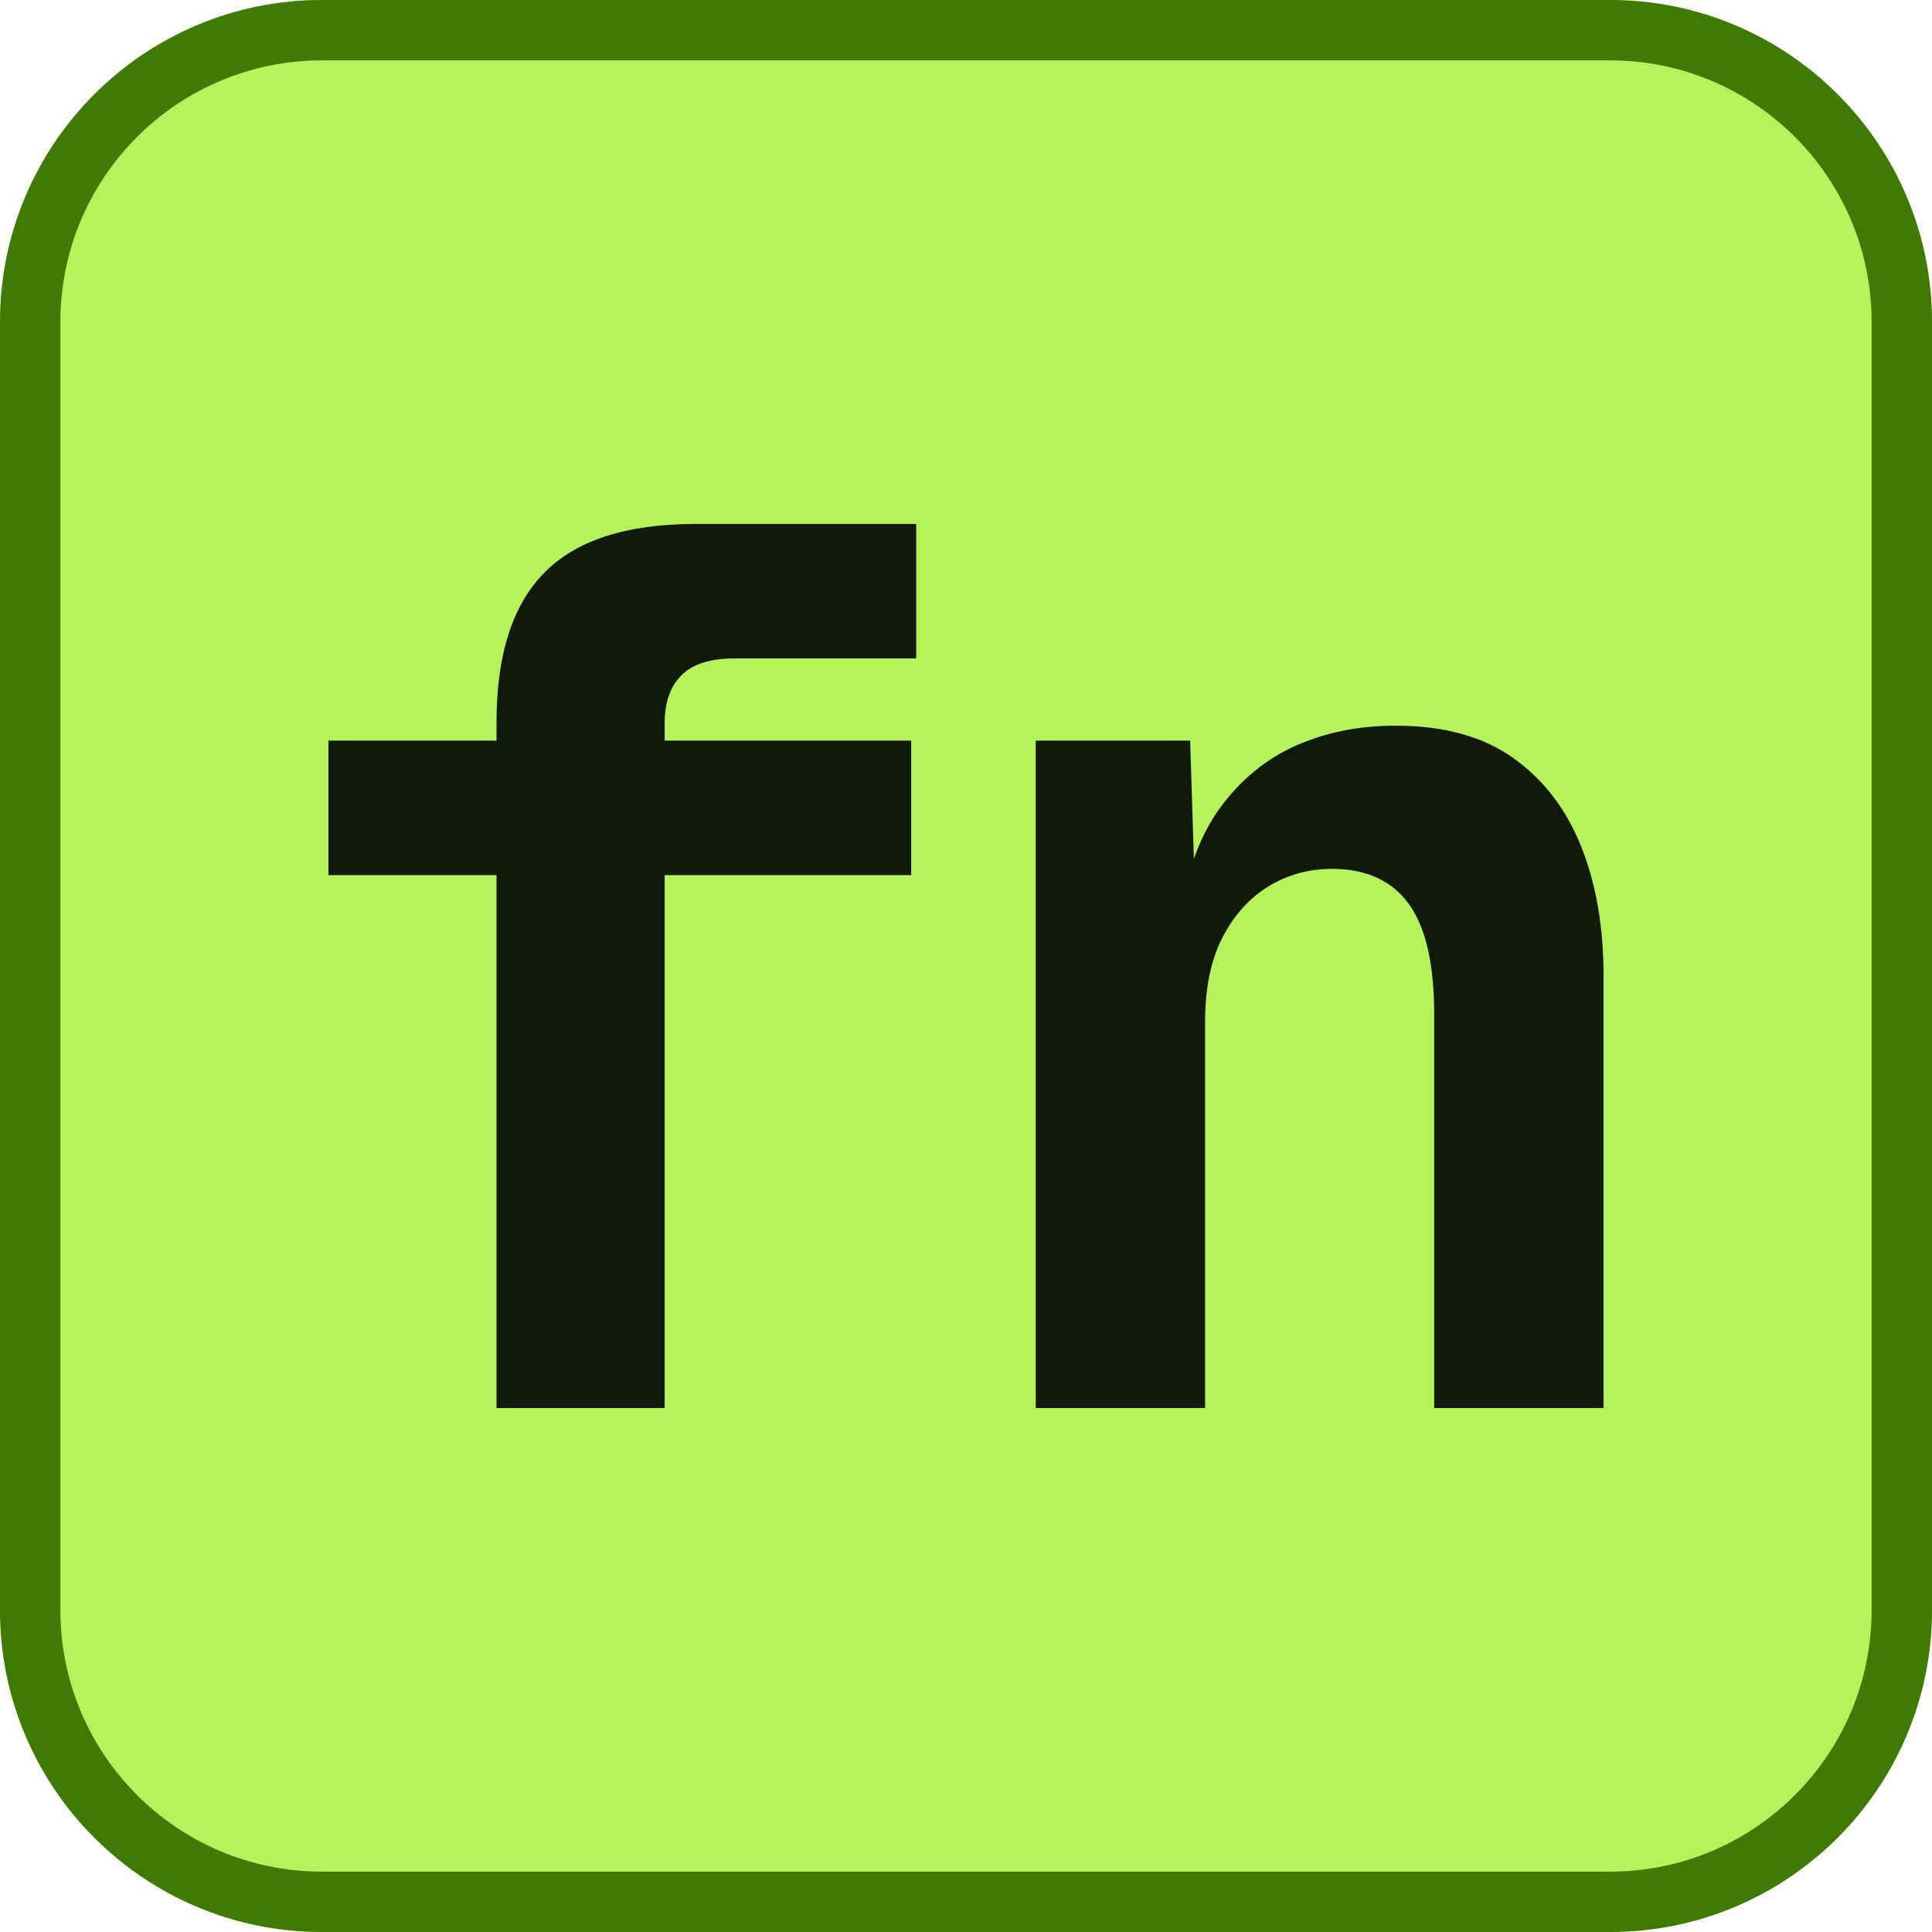
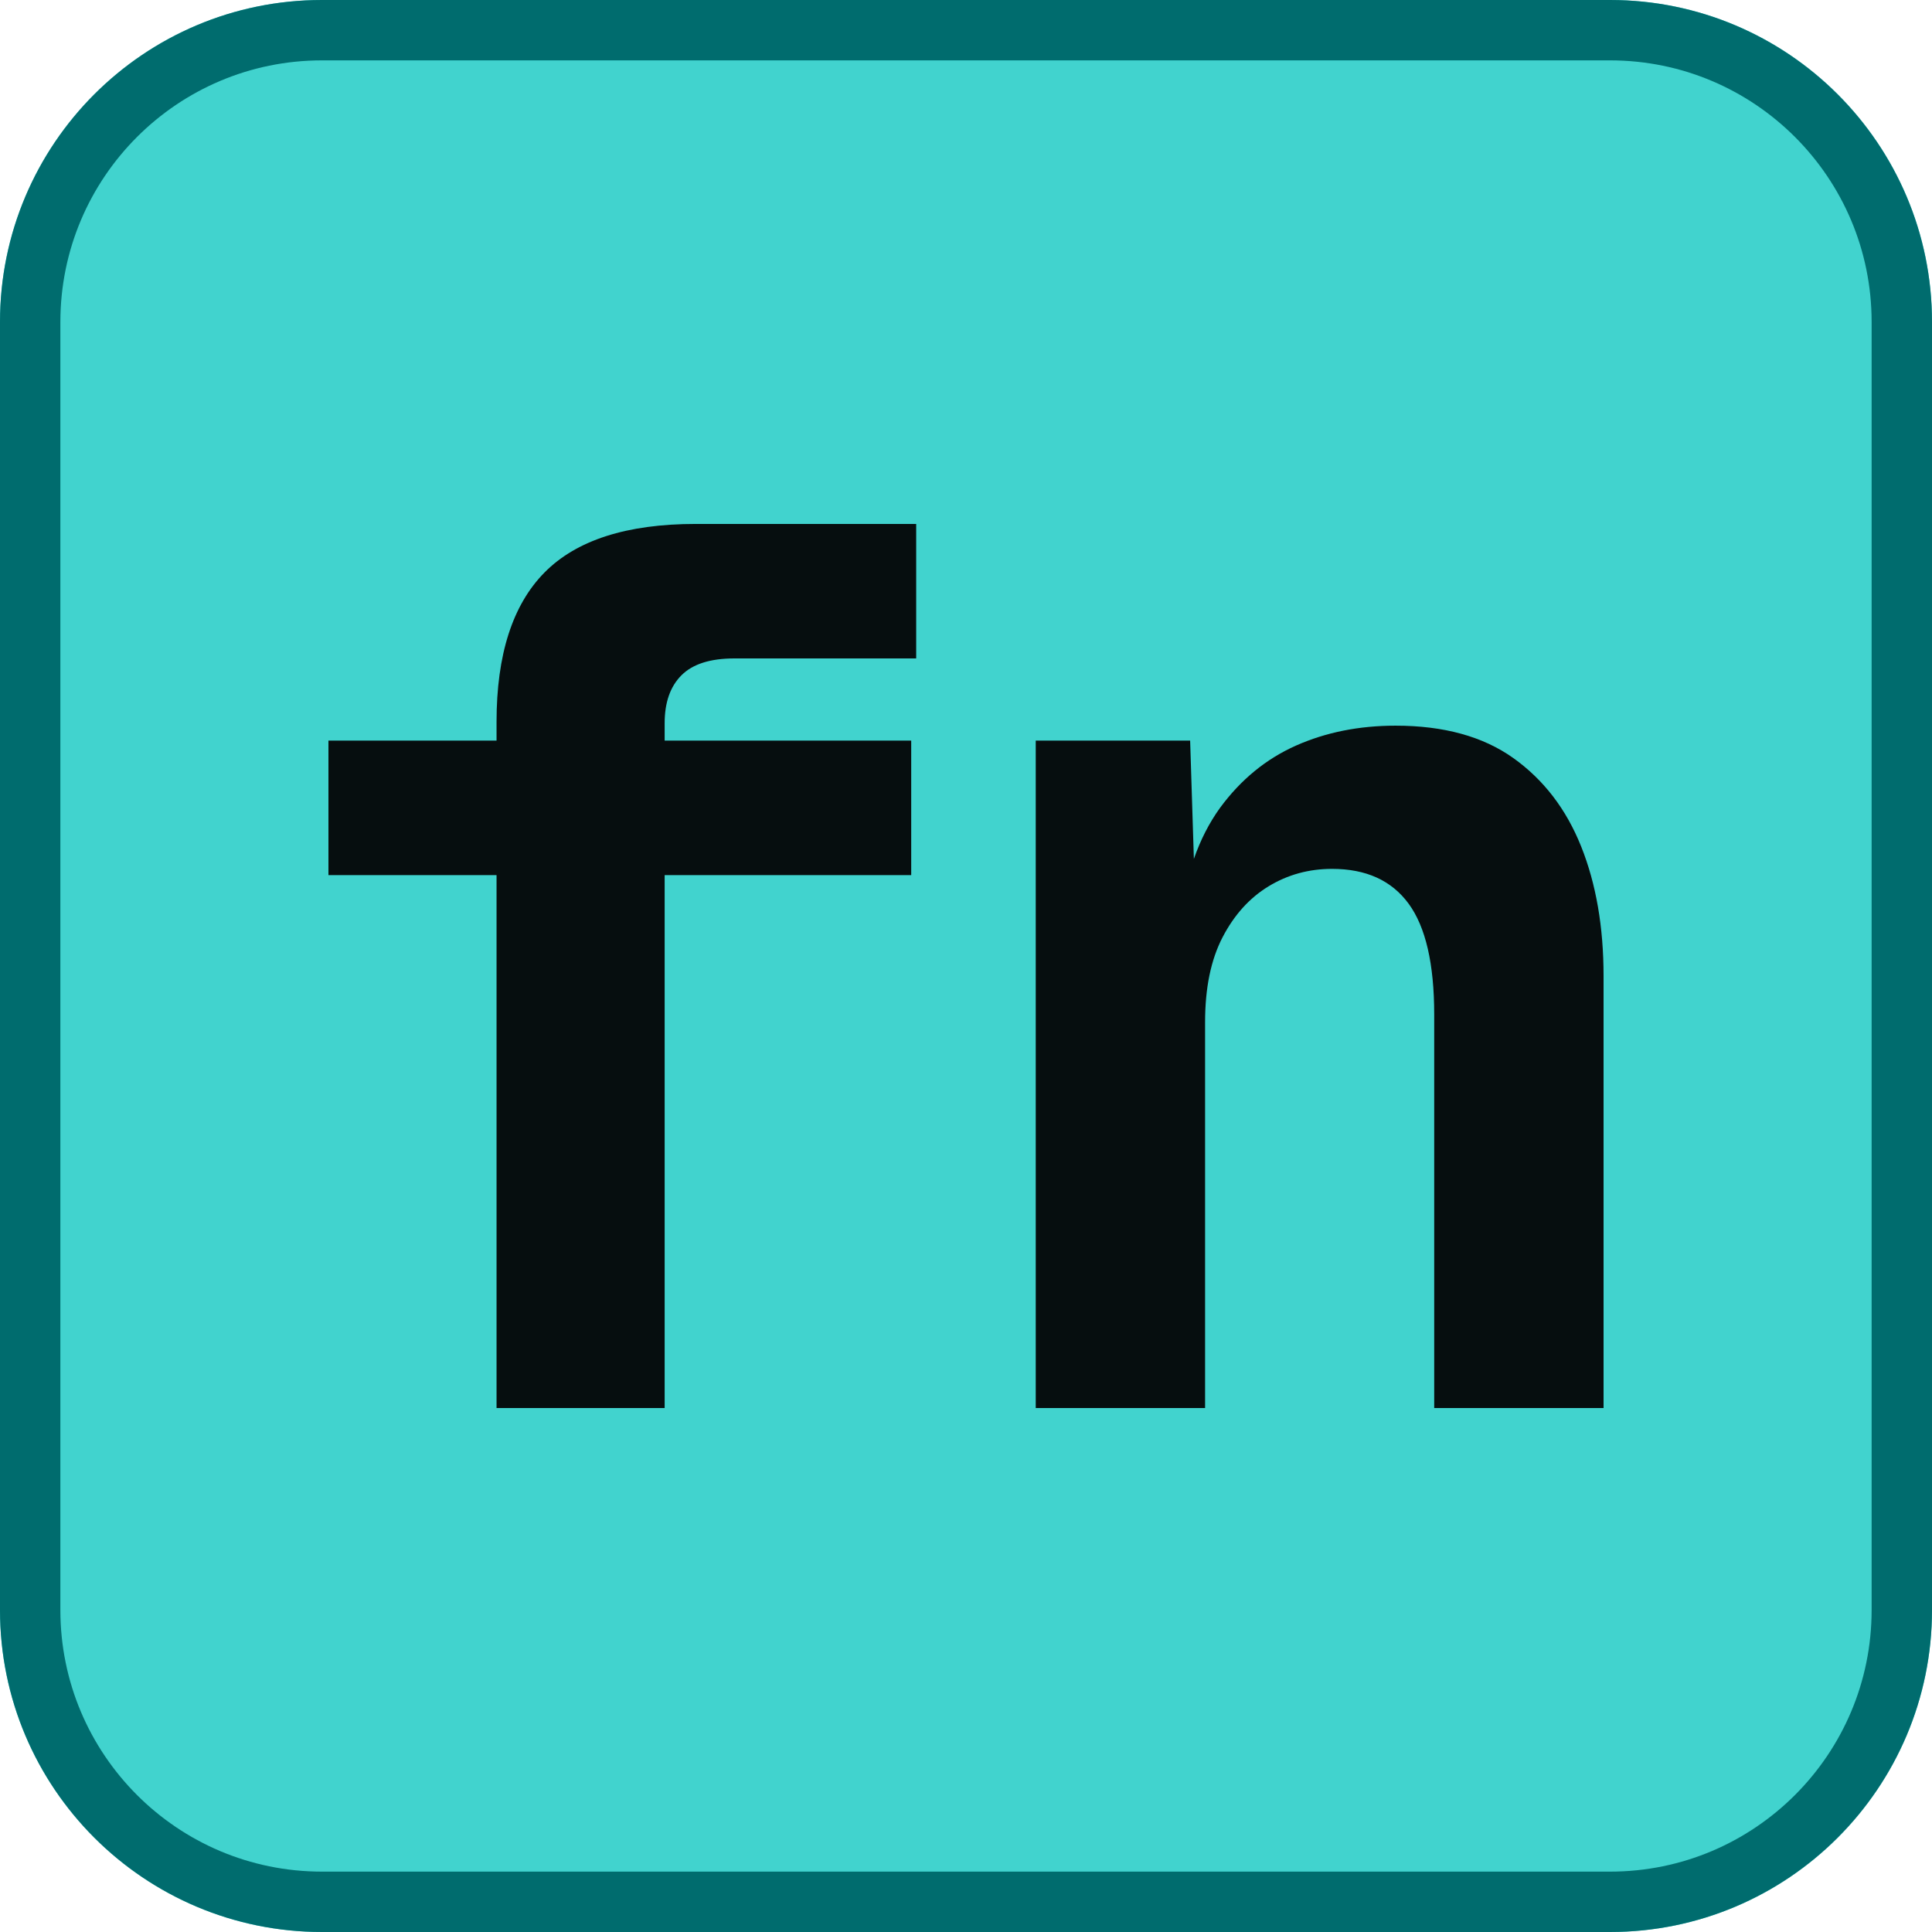
<svg xmlns="http://www.w3.org/2000/svg" viewBox="0 0 512 512">
-   <style>.edge{stroke:#3f7b04}@media (prefers-color-scheme:dark){.edge{stroke:none}}</style>
-   <rect width="512" height="512" rx="85.33" fill="#b6f259" />
-   <g fill="#11190a">
+   <style>.edge{stroke:#006c6e}@media (prefers-color-scheme:dark){.edge{stroke:none}}</style>
+   <rect width="512" height="512" rx="85.33" fill="#41d3ce" />
+   <g fill="#060e0f">
    <path transform="translate(65.92 373.15)" d="M65.67 0L65.67 -141.24L21.12 -141.24L21.12 -176.88L65.67 -176.88L65.67 -181.83Q65.67 -208.56 78.38 -221.43Q91.08 -234.3 118.47 -234.3L176.88 -234.3L176.88 -198.66L128.7 -198.66Q119.13 -198.66 114.68 -194.2Q110.22 -189.75 110.22 -181.5L110.22 -176.88L175.56 -176.88L175.56 -141.24L110.22 -141.24L110.22 0L65.67 0ZM208.56 0L208.56 -176.88L249.48 -176.88L250.47 -145.53Q253.11 -153.12 257.4 -159.06Q265.65 -170.28 277.53 -175.56Q289.41 -180.84 303.93 -180.84Q323.07 -180.84 335.12 -172.26Q347.16 -163.68 353.1 -148.83Q359.04 -133.98 359.04 -114.51L359.04 0L314.16 0L314.16 -104.28Q314.16 -124.41 307.39 -133.65Q300.63 -142.89 287.1 -142.89Q277.86 -142.89 270.27 -138.27Q262.68 -133.65 258.06 -124.74Q253.44 -115.83 253.44 -102.3L253.44 0L208.56 0Z" />
  </g>
  <rect class="edge" x="8" y="8" width="496" height="496" rx="77.33" fill="none" stroke-width="16" />
</svg>
